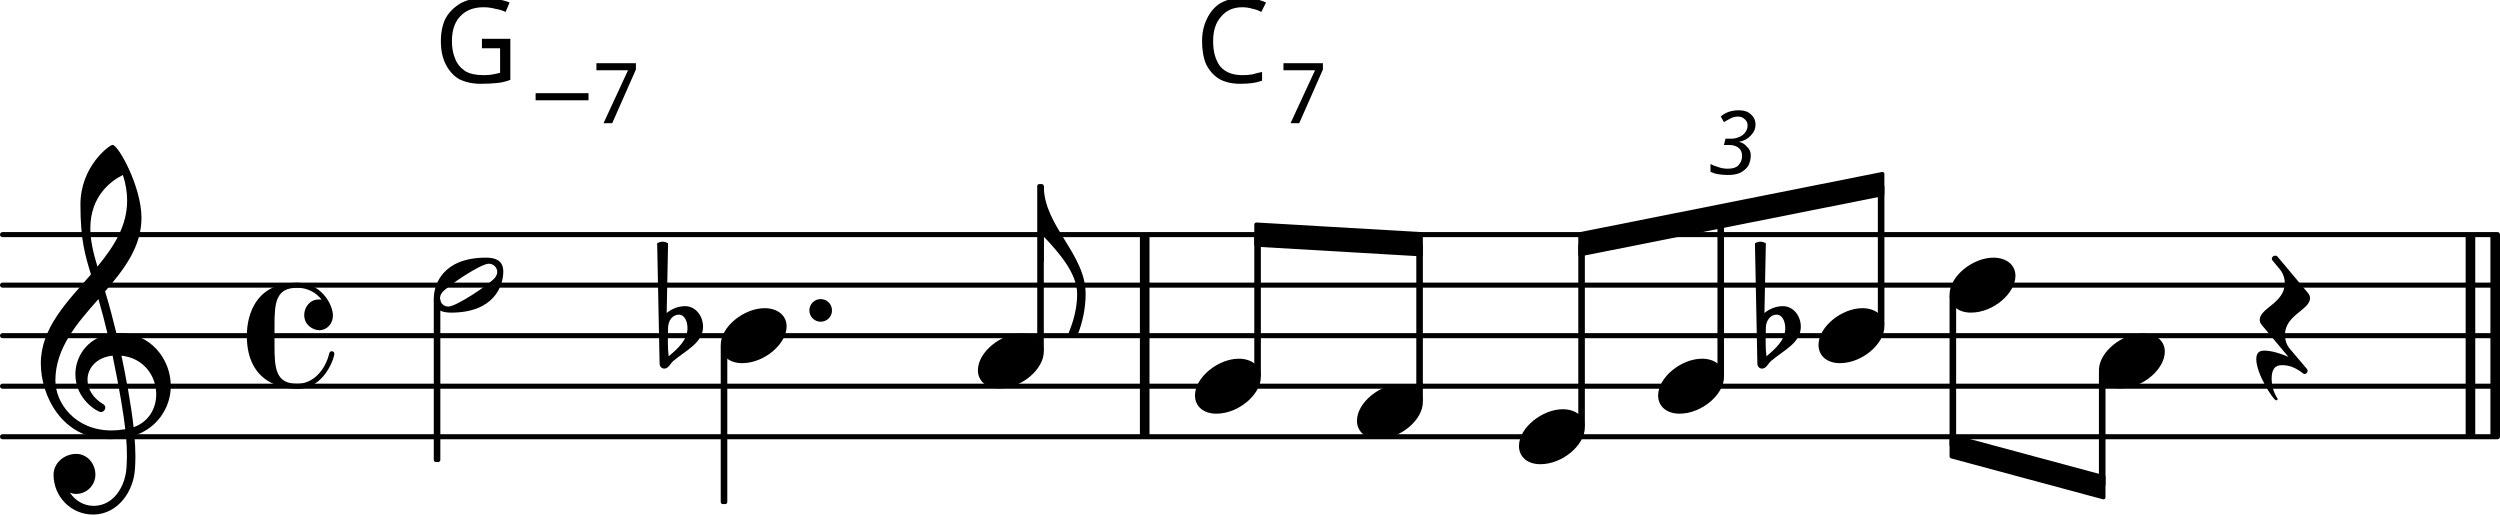
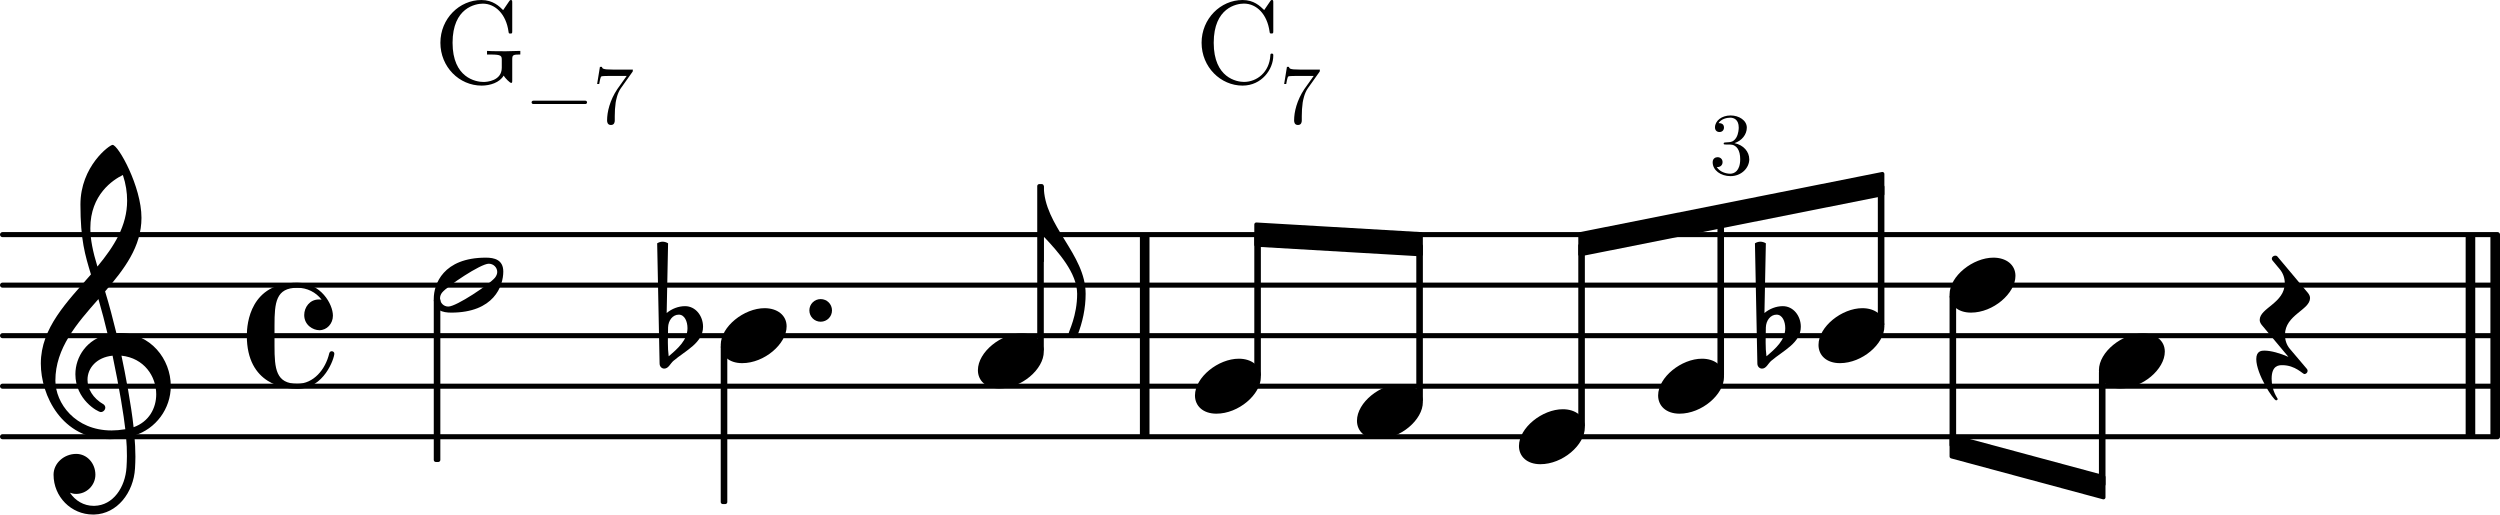
<svg xmlns="http://www.w3.org/2000/svg" version="1.2" width="86.95mm" height="17.895mm" viewBox="0 0 49.479 10.183" id="svg44">
  <defs id="defs44" />
  <style type="text/css" id="style1">
tspan { white-space: pre; }
</style>
  <g transform="translate(49.2893,6.643214)" id="g1">
-     <rect x="0" y="-2" width="0.19" height="4" ry="0" fill="currentColor" id="rect1" />
+     <path id="rect1" style="fill:currentColor" d="M 0,-2 H 0.19 V 2 H 0 Z" />
  </g>
  <g transform="translate(48.7993,6.643214)" id="g2">
-     <rect x="0" y="-2" width="0.19" height="4" ry="0" fill="currentColor" id="rect2" />
+     <path id="rect2" style="fill:currentColor" d="M 0,-2 H 0.19 V 2 H 0 Z" />
  </g>
  <g transform="translate(0,8.643214)" id="g3">
-     <line stroke-linejoin="round" stroke-linecap="round" stroke-width="0.1" stroke="currentColor" x1="0.05" y1="0" x2="49.429" y2="0" id="line2" />
+     <path id="line2" style="stroke:currentColor;stroke-width:0.1;stroke-linecap:round;stroke-linejoin:round" d="M 0.05,0 H 49.429" />
  </g>
  <g transform="translate(0,7.643214)" id="g4">
-     <line stroke-linejoin="round" stroke-linecap="round" stroke-width="0.1" stroke="currentColor" x1="0.05" y1="0" x2="49.429" y2="0" id="line3" />
+     <path id="line3" style="stroke:currentColor;stroke-width:0.1;stroke-linecap:round;stroke-linejoin:round" d="M 0.05,0 H 49.429" />
  </g>
  <g transform="translate(0,6.643214)" id="g5">
-     <line stroke-linejoin="round" stroke-linecap="round" stroke-width="0.1" stroke="currentColor" x1="0.05" y1="0" x2="49.429" y2="0" id="line4" />
+     <path id="line4" style="stroke:currentColor;stroke-width:0.1;stroke-linecap:round;stroke-linejoin:round" d="M 0.05,0 H 49.429" />
  </g>
  <g transform="translate(0,5.643214)" id="g6">
-     <line stroke-linejoin="round" stroke-linecap="round" stroke-width="0.1" stroke="currentColor" x1="0.05" y1="0" x2="49.429" y2="0" id="line5" />
+     <path id="line5" style="stroke:currentColor;stroke-width:0.1;stroke-linecap:round;stroke-linejoin:round" d="M 0.05,0 H 49.429" />
  </g>
  <g transform="translate(0,4.643214)" id="g7">
-     <line stroke-linejoin="round" stroke-linecap="round" stroke-width="0.1" stroke="currentColor" x1="0.05" y1="0" x2="49.429" y2="0" id="line6" />
+     <path id="line6" style="stroke:currentColor;stroke-width:0.1;stroke-linecap:round;stroke-linejoin:round" d="M 0.05,0 H 49.429" />
  </g>
  <g transform="translate(22.5604,6.643214)" id="g8">
-     <rect x="0" y="-2" width="0.19" height="4" ry="0" fill="currentColor" id="rect7" />
+     <path id="rect7" style="fill:currentColor" d="M 0,-2 H 0.19 V 2 H 0 Z" />
  </g>
  <g transform="translate(38.585,8.833214)" id="g9">
-     <polygon stroke-linejoin="round" stroke-linecap="round" stroke-width="0.08" fill="currentColor" stroke="currentColor" points="0.04,0.2 0.04,-0.2 3.046,0.61 3.046,1.01 " id="polygon8" />
+     <path id="polygon8" style="fill:currentColor;stroke:currentColor;stroke-width:0.08;stroke-linecap:round;stroke-linejoin:round" d="m 3.046,0.61 v 0.4 L 0.04,0.2 v -0.4 z" />
  </g>
  <g transform="translate(31.2369,4.833214)" id="g10">
-     <polygon stroke-linejoin="round" stroke-linecap="round" stroke-width="0.08" fill="currentColor" stroke="currentColor" points="0.04,0.2 0.04,-0.2 6.018,-1.39 6.018,-0.99 " id="polygon9" />
+     <path id="polygon9" style="fill:currentColor;stroke:currentColor;stroke-width:0.08;stroke-linecap:round;stroke-linejoin:round" d="m 6.018,-1.39 v 0.4 L 0.04,0.2 v -0.4 z" />
  </g>
  <g transform="translate(8.585,1.643214)" id="g11">
-     <text font-family="'NewComputerModern Math'" font-size="2.331px" text-anchor="start" fill="currentColor" id="text10">
-       <tspan id="tspan10">G</tspan>
-     </text>
+     <path style="font-size:2.331px;font-family:'NewComputerModern Math';white-space:pre" d="m 1.713,-0.564 v -0.072 l -0.284,0.007 c -0.093,0 -0.291,0 -0.375,-0.007 v 0.072 h 0.075 c 0.21,0 0.217,0.026 0.217,0.112 v 0.149 c 0,0.261 -0.296,0.282 -0.361,0.282 -0.152,0 -0.613,-0.082 -0.613,-0.776 0,-0.697 0.459,-0.774 0.599,-0.774 0.249,0 0.461,0.21 0.508,0.552 0.005,0.033 0.005,0.04 0.037,0.04 0.037,0 0.037,-0.007 0.037,-0.056 v -0.552 c 0,-0.04 0,-0.056 -0.026,-0.056 -0.009,0 -0.019,0 -0.037,0.028 l -0.117,0.172 C 1.298,-1.517 1.172,-1.643 0.942,-1.643 c -0.434,0 -0.811,0.368 -0.811,0.846 0,0.478 0.373,0.848 0.816,0.848 0.17,0 0.357,-0.061 0.436,-0.198 0.03,0.051 0.124,0.145 0.149,0.145 0.021,0 0.021,-0.019 0.021,-0.054 v -0.406 c 0,-0.091 0.009,-0.103 0.161,-0.103 z" id="text10" aria-label="G" />
  </g>
  <g transform="translate(10.4288,2.437814)" id="g12">
-     <text font-family="'NewComputerModern Math'" font-size="1.648px" text-anchor="start" fill="currentColor" id="text11">
-       <tspan id="tspan11">−</tspan>
-     </text>
+     <path style="font-size:1.648px;font-family:'NewComputerModern Math';white-space:pre" d="m 1.19,-0.412 c 0,-0.018 -0.015,-0.033 -0.033,-0.033 H 0.125 c -0.018,0 -0.033,0.015 -0.033,0.033 0,0.018 0.015,0.033 0.033,0.033 h 1.032 c 0.018,0 0.033,-0.015 0.033,-0.033 z" id="text11" aria-label="−" />
  </g>
  <g transform="translate(11.7262,2.437814)" id="g13">
-     <text font-family="'NewComputerModern Math'" font-size="1.648px" text-anchor="start" fill="currentColor" id="text12">
-       <tspan id="tspan12">7</tspan>
-     </text>
+     <path style="font-size:1.648px;font-family:'NewComputerModern Math';white-space:pre" d="M 0.799,-1.061 H 0.399 c -0.201,0 -0.204,-0.021 -0.211,-0.053 h -0.041 L 0.092,-0.775 h 0.041 c 0.005,-0.026 0.02,-0.13 0.041,-0.15 0.012,-0.01 0.14,-0.01 0.162,-0.01 h 0.341 l -0.185,0.26 c -0.148,0.222 -0.203,0.452 -0.203,0.62 0,0.016 0,0.091 0.076,0.091 0.076,0 0.076,-0.074 0.076,-0.091 v -0.084 c 0,-0.091 0.005,-0.181 0.018,-0.27 0.007,-0.038 0.03,-0.18 0.102,-0.282 l 0.222,-0.313 C 0.799,-1.023 0.799,-1.027 0.799,-1.061 Z" id="text12" aria-label="7" />
  </g>
  <g transform="translate(8.585,5.643214)" id="g14">
    <path transform="scale(0.004,-0.004)" d="m 72,-106 c 40,0 204,110 231,143 7,9 11,19 11,28 0,22 -18,41 -42,41 C 232,106 68,-4 41,-37 34,-46 31,-56 31,-65 c 0,-22 17,-41 41,-41 z M 0,-67 c 0,71 46,203 258,203 41,0 86,-10 86,-69 0,-71 -46,-203 -258,-203 -41,0 -86,10 -86,69 z" fill="currentColor" id="path13" />
  </g>
  <g transform="translate(0.8,7.643214)" id="g15">
    <path transform="scale(0.004,-0.004)" d="m 266,-635 h -6 c -108,0 -195,88 -195,197 0,58 53,103 112,103 54,0 95,-47 95,-103 0,-52 -43,-95 -95,-95 -11,0 -21,2 -31,6 26,-39 68,-65 117,-65 h 4 z m 135,786 c 19,-89 48,-242 60,-354 76,27 112,94 112,163 0,89 -60,179 -172,191 z M 74,28 c 0,-112 98,-247 278,-247 21,0 44,2 68,6 -7,64 -29,203 -63,364 -79,-8 -124,-61 -124,-119 0,-44 25,-91 81,-123 5,-5 7,-10 7,-15 0,-11 -10,-22 -22,-22 -15,0 -126,62 -126,187 0,88 58,174 160,197 -14,58 -29,117 -46,175 C 180,310 74,188 74,28 Z m 283,1166 c 28,0 143,-206 143,-361 0,-143 -86,-255 -180,-364 21,-68 39,-138 56,-207 5,0 10,1 14,1 155,0 255,-129 255,-262 0,-113 -74,-212 -180,-245 3,-35 5,-70 5,-105 0,-19 -1,-39 -2,-58 -7,-119 -88,-225 -202,-228 l 1,43 c 93,2 153,92 159,191 1,18 2,37 2,55 0,31 -1,61 -4,92 -28,-5 -55,-8 -80,-8 -239,0 -342,217 -342,374 0,177 131,306 248,441 -29,96 -52,170 -52,346 0,189 144,295 159,295 z M 247,782 c 0,-55 12,-115 35,-190 83,100 147,202 147,326 0,40 -6,82 -21,127 -49,-24 -161,-97 -161,-263 z" fill="currentColor" id="path14" />
  </g>
  <g transform="translate(4.885,6.643214)" id="g16">
    <path transform="scale(0.004,-0.004)" d="M 433,-89 C 433,-111 383,-263 250,-263 191,-263 0,-244 0,0 0,62 18,262 250,262 366,262 426,156 426,99 426,59 396,27 359,27 c -31,0 -75,25 -75,75 0,38 27,77 72,77 4,0 9,0 14,-1 -28,37 -72,59 -120,59 C 144,237 137,164 137,51 V 0 -51 c 0,-113 7,-187 113,-187 80,0 139,70 158,151 2,7 7,10 12,10 6,0 13,-4 13,-12 z" fill="currentColor" id="path15" />
  </g>
  <g transform="translate(8.65,6.643214)" id="g17">
-     <rect x="-0.065" y="-0.741" width="0.13" height="3.241" ry="0.04" fill="currentColor" id="rect16" />
+     <path id="rect16" style="fill:currentColor" d="m -0.025,-0.741 h 0.05 c 0.022,0 0.04,0.018 0.04,0.04 v 3.161 c 0,0.022 -0.018,0.04 -0.04,0.04 h -0.05 c -0.022,0 -0.04,-0.018 -0.04,-0.04 V -0.701 c 0,-0.022 0.018,-0.04 0.04,-0.04 z" />
  </g>
  <g transform="translate(24.8246,4.643214)" id="g18">
-     <polygon stroke-linejoin="round" stroke-linecap="round" stroke-width="0.08" fill="currentColor" stroke="currentColor" points="0.04,0.2 0.04,-0.2 3.296,-0.01 3.296,0.39 " id="polygon17" />
+     <path id="polygon17" style="fill:currentColor;stroke:currentColor;stroke-width:0.08;stroke-linecap:round;stroke-linejoin:round" d="m 3.296,-0.01 v 0.4 L 0.04,0.2 v -0.4 z" />
  </g>
  <g transform="translate(14.2644,6.643214)" id="g19">
    <path transform="scale(0.004,-0.004)" d="M 0,-46 C 0,45 116,136 217,136 280,136 326,101 326,46 326,-41 216,-136 106,-136 39,-136 0,-97 0,-46 Z" fill="currentColor" id="path18" />
  </g>
  <g transform="translate(16.0186,6.143214)" id="g20">
    <path transform="scale(0.004,-0.004)" d="M 0,0 C 0,31 25,56 56,56 87,56 112,31 112,0 112,-31 87,-56 56,-56 25,-56 0,-31 0,0 Z" fill="currentColor" id="path19" />
  </g>
  <g transform="translate(14.3294,6.643214)" id="g21">
-     <rect x="-0.065" y="0.186" width="0.13" height="3.147" ry="0.04" fill="currentColor" id="rect20" />
+     <path id="rect20" style="fill:currentColor" d="m -0.025,0.186 h 0.05 c 0.022,0 0.04,0.018 0.04,0.04 V 3.293 c 0,0.022 -0.018,0.04 -0.04,0.04 h -0.05 c -0.022,0 -0.04,-0.018 -0.04,-0.04 V 0.226 c 0,-0.022 0.018,-0.04 0.04,-0.04 z" />
  </g>
  <g transform="translate(13.1144,6.643214)" id="g22">
    <path transform="scale(0.004,-0.004)" d="m 27,41 -1,-66 v -11 c 0,-22 1,-44 4,-66 45,38 93,80 93,139 0,33 -14,67 -43,67 C 49,104 28,74 27,41 Z m -42,-179 -12,595 c 8,5 18,8 27,8 9,0 19,-3 27,-8 L 20,112 c 25,21 58,34 91,34 52,0 89,-48 89,-102 0,-80 -86,-117 -147,-169 -15,-13 -24,-38 -45,-38 -13,0 -23,11 -23,25 z" fill="currentColor" id="path21" />
  </g>
  <g transform="translate(33.8223,3.447914)" id="g23">
-     <text font-family="'NewComputerModern Math'" font-style="italic" font-size="1.746px" text-anchor="start" fill="currentColor" id="text22">
-       <tspan id="tspan22">3</tspan>
-     </text>
+     <path style="font-style:italic;font-size:1.746px;font-family:'NewComputerModern Math';white-space:pre" d="m 0.798,-0.299 c 0,-0.143 -0.11,-0.279 -0.292,-0.316 0.143,-0.047 0.244,-0.169 0.244,-0.307 0,-0.143 -0.154,-0.241 -0.321,-0.241 -0.176,0 -0.309,0.105 -0.309,0.237 0,0.058 0.038,0.091 0.089,0.091 0.054,0 0.089,-0.038 0.089,-0.089 0,-0.087 -0.082,-0.087 -0.108,-0.087 0.054,-0.086 0.169,-0.108 0.232,-0.108 0.072,0 0.168,0.038 0.168,0.196 0,0.021 -0.003,0.122 -0.049,0.199 -0.052,0.084 -0.112,0.089 -0.155,0.091 -0.014,0.002 -0.056,0.005 -0.068,0.005 -0.014,0.002 -0.026,0.003 -0.026,0.021 0,0.019 0.012,0.019 0.042,0.019 h 0.077 c 0.143,0 0.208,0.119 0.208,0.29 0,0.237 -0.12,0.288 -0.197,0.288 -0.075,0 -0.206,-0.03 -0.267,-0.133 0.061,0.009 0.115,-0.03 0.115,-0.096 0,-0.063 -0.047,-0.098 -0.098,-0.098 -0.042,0 -0.098,0.024 -0.098,0.101 0,0.159 0.162,0.274 0.353,0.274 0.213,0 0.372,-0.159 0.372,-0.337 z" id="text22" aria-label="3" />
  </g>
  <g transform="translate(19.3543,7.143214)" id="g24">
    <path transform="scale(0.004,-0.004)" d="M 0,-46 C 0,45 116,136 217,136 280,136 326,101 326,46 326,-41 216,-136 106,-136 39,-136 0,-97 0,-46 Z" fill="currentColor" id="path23" />
  </g>
  <g transform="translate(20.5935,6.643214)" id="g25">
-     <rect x="-0.065" y="-3" width="0.13" height="3.314" ry="0.04" fill="currentColor" id="rect24" />
+     <path id="rect24" style="fill:currentColor" d="m -0.025,-3 h 0.05 c 0.022,0 0.04,0.018 0.04,0.04 v 3.234 c 0,0.022 -0.018,0.04 -0.04,0.04 h -0.05 c -0.022,0 -0.04,-0.018 -0.04,-0.04 V -2.96 c 0,-0.022 0.018,-0.04 0.04,-0.04 z" />
  </g>
  <g transform="translate(20.6585,3.683214)" id="g26">
    <path transform="scale(0.004,-0.004)" d="M 0,0 V -375 H -16 V 0 Z m 123,-729 c 0,10 42,87 42,196 0,103 -94,208 -165,283 V 0 c 0,-197 207,-336 207,-533 0,-71 -15,-141 -41,-207 -5,-8 -13,-12 -20,-12 -12,0 -23,9 -23,23 z" fill="currentColor" id="path25" />
  </g>
  <g transform="translate(23.6504,1.643214)" id="g27">
-     <text font-family="'NewComputerModern Math'" font-size="2.331px" text-anchor="start" fill="currentColor" id="text26">
-       <tspan id="tspan26">C</tspan>
-     </text>
+     <path style="font-size:2.331px;font-family:'NewComputerModern Math';white-space:pre" d="m 1.55,-0.543 c 0,-0.023 0,-0.04 -0.03,-0.04 -0.026,0 -0.026,0.014 -0.028,0.037 -0.019,0.333 -0.268,0.524 -0.522,0.524 -0.142,0 -0.599,-0.079 -0.599,-0.774 0,-0.697 0.455,-0.776 0.597,-0.776 0.254,0 0.461,0.212 0.508,0.552 0.005,0.033 0.005,0.04 0.037,0.04 0.037,0 0.037,-0.007 0.037,-0.056 v -0.552 c 0,-0.04 0,-0.056 -0.026,-0.056 -0.009,0 -0.019,0 -0.037,0.028 l -0.117,0.172 C 1.284,-1.527 1.165,-1.643 0.942,-1.643 c -0.436,0 -0.811,0.371 -0.811,0.846 0,0.482 0.378,0.848 0.811,0.848 0.38,0 0.608,-0.324 0.608,-0.594 z" id="text26" aria-label="C" />
  </g>
  <g transform="translate(25.3234,2.437814)" id="g28">
-     <text font-family="'NewComputerModern Math'" font-size="1.648px" text-anchor="start" fill="currentColor" id="text27">
-       <tspan id="tspan27">7</tspan>
-     </text>
+     <path style="font-size:1.648px;font-family:'NewComputerModern Math';white-space:pre" d="M 0.799,-1.061 H 0.399 c -0.201,0 -0.204,-0.021 -0.211,-0.053 h -0.041 L 0.092,-0.775 h 0.041 c 0.005,-0.026 0.02,-0.13 0.041,-0.15 0.012,-0.01 0.14,-0.01 0.162,-0.01 h 0.341 l -0.185,0.26 c -0.148,0.222 -0.203,0.452 -0.203,0.62 0,0.016 0,0.091 0.076,0.091 0.076,0 0.076,-0.074 0.076,-0.091 v -0.084 c 0,-0.091 0.005,-0.181 0.018,-0.27 0.007,-0.038 0.03,-0.18 0.102,-0.282 l 0.222,-0.313 C 0.799,-1.023 0.799,-1.027 0.799,-1.061 Z" id="text27" aria-label="7" />
  </g>
  <g transform="translate(23.6504,7.643214)" id="g29">
    <path transform="scale(0.004,-0.004)" d="M 0,-46 C 0,45 116,136 217,136 280,136 326,101 326,46 326,-41 216,-136 106,-136 39,-136 0,-97 0,-46 Z" fill="currentColor" id="path28" />
  </g>
  <g transform="translate(24.8896,6.643214)" id="g30">
-     <rect x="-0.065" y="-1.996" width="0.13" height="2.81" ry="0.04" fill="currentColor" id="rect29" />
+     <path id="rect29" style="fill:currentColor" d="m -0.025,-1.996 h 0.05 c 0.022,0 0.04,0.018 0.04,0.04 v 2.73 c 0,0.022 -0.018,0.04 -0.04,0.04 h -0.05 c -0.022,0 -0.04,-0.018 -0.04,-0.04 V -1.956 c 0,-0.022 0.018,-0.04 0.04,-0.04 z" />
  </g>
  <g transform="translate(26.8566,8.143214)" id="g31">
    <path transform="scale(0.004,-0.004)" d="M 0,-46 C 0,45 116,136 217,136 280,136 326,101 326,46 326,-41 216,-136 106,-136 39,-136 0,-97 0,-46 Z" fill="currentColor" id="path30" />
  </g>
  <g transform="translate(28.0958,6.643214)" id="g32">
-     <rect x="-0.065" y="-1.814" width="0.13" height="3.128" ry="0.04" fill="currentColor" id="rect31" />
+     <path id="rect31" style="fill:currentColor" d="m -0.025,-1.814 h 0.05 c 0.022,0 0.04,0.018 0.04,0.04 v 3.048 c 0,0.022 -0.018,0.04 -0.04,0.04 h -0.05 c -0.022,0 -0.04,-0.018 -0.04,-0.04 V -1.774 c 0,-0.022 0.018,-0.04 0.04,-0.04 z" />
  </g>
  <g transform="translate(30.0627,8.643214)" id="g33">
    <path transform="scale(0.004,-0.004)" d="M 0,-46 C 0,45 116,136 217,136 280,136 326,101 326,46 326,-41 216,-136 106,-136 39,-136 0,-97 0,-46 Z" fill="currentColor" id="path32" />
  </g>
  <g transform="translate(31.3019,6.643214)" id="g34">
-     <rect x="-0.065" y="-1.823" width="0.13" height="3.637" ry="0.04" fill="currentColor" id="rect33" />
+     <path id="rect33" style="fill:currentColor" d="m -0.025,-1.823 h 0.05 c 0.022,0 0.04,0.018 0.04,0.04 v 3.557 c 0,0.022 -0.018,0.04 -0.04,0.04 h -0.05 c -0.022,0 -0.04,-0.018 -0.04,-0.04 v -3.557 c 0,-0.022 0.018,-0.04 0.04,-0.04 z" />
  </g>
  <g transform="translate(32.8169,7.643214)" id="g35">
    <path transform="scale(0.004,-0.004)" d="M 0,-46 C 0,45 116,136 217,136 280,136 326,101 326,46 326,-41 216,-136 106,-136 39,-136 0,-97 0,-46 Z" fill="currentColor" id="path34" />
  </g>
  <g transform="translate(34.0561,6.643214)" id="g36">
-     <rect x="-0.065" y="-2.364" width="0.13" height="3.178" ry="0.04" fill="currentColor" id="rect35" />
+     <path id="rect35" style="fill:currentColor" d="m -0.025,-2.364 h 0.05 c 0.022,0 0.04,0.018 0.04,0.04 v 3.098 c 0,0.022 -0.018,0.04 -0.04,0.04 h -0.05 c -0.022,0 -0.04,-0.018 -0.04,-0.04 V -2.324 c 0,-0.022 0.018,-0.04 0.04,-0.04 z" />
  </g>
  <g transform="translate(35.9911,6.643214)" id="g37">
    <path transform="scale(0.004,-0.004)" d="M 0,-46 C 0,45 116,136 217,136 280,136 326,101 326,46 326,-41 216,-136 106,-136 39,-136 0,-97 0,-46 Z" fill="currentColor" id="path36" />
  </g>
  <g transform="translate(37.2303,6.643214)" id="g38">
-     <rect x="-0.065" y="-2.987" width="0.13" height="2.801" ry="0.04" fill="currentColor" id="rect37" />
+     <path id="rect37" style="fill:currentColor" d="m -0.025,-2.987 h 0.05 c 0.022,0 0.04,0.018 0.04,0.04 v 2.721 c 0,0.022 -0.018,0.04 -0.04,0.04 h -0.05 c -0.022,0 -0.04,-0.018 -0.04,-0.04 V -2.947 c 0,-0.022 0.018,-0.04 0.04,-0.04 z" />
  </g>
  <g transform="translate(34.8411,6.643214)" id="g39">
    <path transform="scale(0.004,-0.004)" d="m 27,41 -1,-66 v -11 c 0,-22 1,-44 4,-66 45,38 93,80 93,139 0,33 -14,67 -43,67 C 49,104 28,74 27,41 Z m -42,-179 -12,595 c 8,5 18,8 27,8 9,0 19,-3 27,-8 L 20,112 c 25,21 58,34 91,34 52,0 89,-48 89,-102 0,-80 -86,-117 -147,-169 -15,-13 -24,-38 -45,-38 -13,0 -23,11 -23,25 z" fill="currentColor" id="path38" />
  </g>
  <g transform="translate(38.585,5.643214)" id="g40">
    <path transform="scale(0.004,-0.004)" d="M 0,-46 C 0,45 116,136 217,136 280,136 326,101 326,46 326,-41 216,-136 106,-136 39,-136 0,-97 0,-46 Z" fill="currentColor" id="path39" />
  </g>
  <g transform="translate(38.65,6.643214)" id="g41">
-     <rect x="-0.065" y="-0.814" width="0.13" height="3.021" ry="0.04" fill="currentColor" id="rect40" />
+     <path id="rect40" style="fill:currentColor" d="m -0.025,-0.814 h 0.05 c 0.022,0 0.04,0.018 0.04,0.04 V 2.167 c 0,0.022 -0.018,0.04 -0.04,0.04 h -0.05 c -0.022,0 -0.04,-0.018 -0.04,-0.04 v -2.941 c 0,-0.022 0.018,-0.04 0.04,-0.04 z" />
  </g>
  <g transform="translate(41.5411,7.143214)" id="g42">
    <path transform="scale(0.004,-0.004)" d="M 0,-46 C 0,45 116,136 217,136 280,136 326,101 326,46 326,-41 216,-136 106,-136 39,-136 0,-97 0,-46 Z" fill="currentColor" id="path41" />
  </g>
  <g transform="translate(41.6061,6.643214)" id="g43">
-     <rect x="-0.065" y="0.686" width="0.13" height="2.297" ry="0.04" fill="currentColor" id="rect42" />
+     <path id="rect42" style="fill:currentColor" d="m -0.025,0.686 h 0.05 c 0.022,0 0.04,0.018 0.04,0.04 V 2.943 c 0,0.022 -0.018,0.04 -0.04,0.04 h -0.05 c -0.022,0 -0.04,-0.018 -0.04,-0.04 V 0.726 c 0,-0.022 0.018,-0.04 0.04,-0.04 z" />
  </g>
  <g transform="translate(44.7473,6.643214)" id="g44">
    <path transform="scale(0.004,-0.004)" d="m -6,78 c 0,59 124,83 124,182 0,24 -8,49 -25,69 l -35,42 c -3,3 -4,7 -4,10 0,9 9,15 17,15 4,0 8,-1 11,-5 L 233,211 c 7,-9 10,-17 10,-25 0,-59 -124,-83 -124,-182 0,-24 7,-49 24,-69 l 84,-99 c 3,-3 4,-7 4,-10 0,-9 -8,-16 -16,-16 -8,0 -45,44 -109,44 -16,0 -53,0 -53,-67 0,-62 30,-97 30,-100 0,-4 -4,-7 -8,-7 -13,0 -98,130 -98,204 0,41 27,42 40,42 33,0 78,-13 119,-31 L 4,53 C -3,62 -6,70 -6,78 Z" fill="currentColor" id="path43" />
  </g>
</svg>
